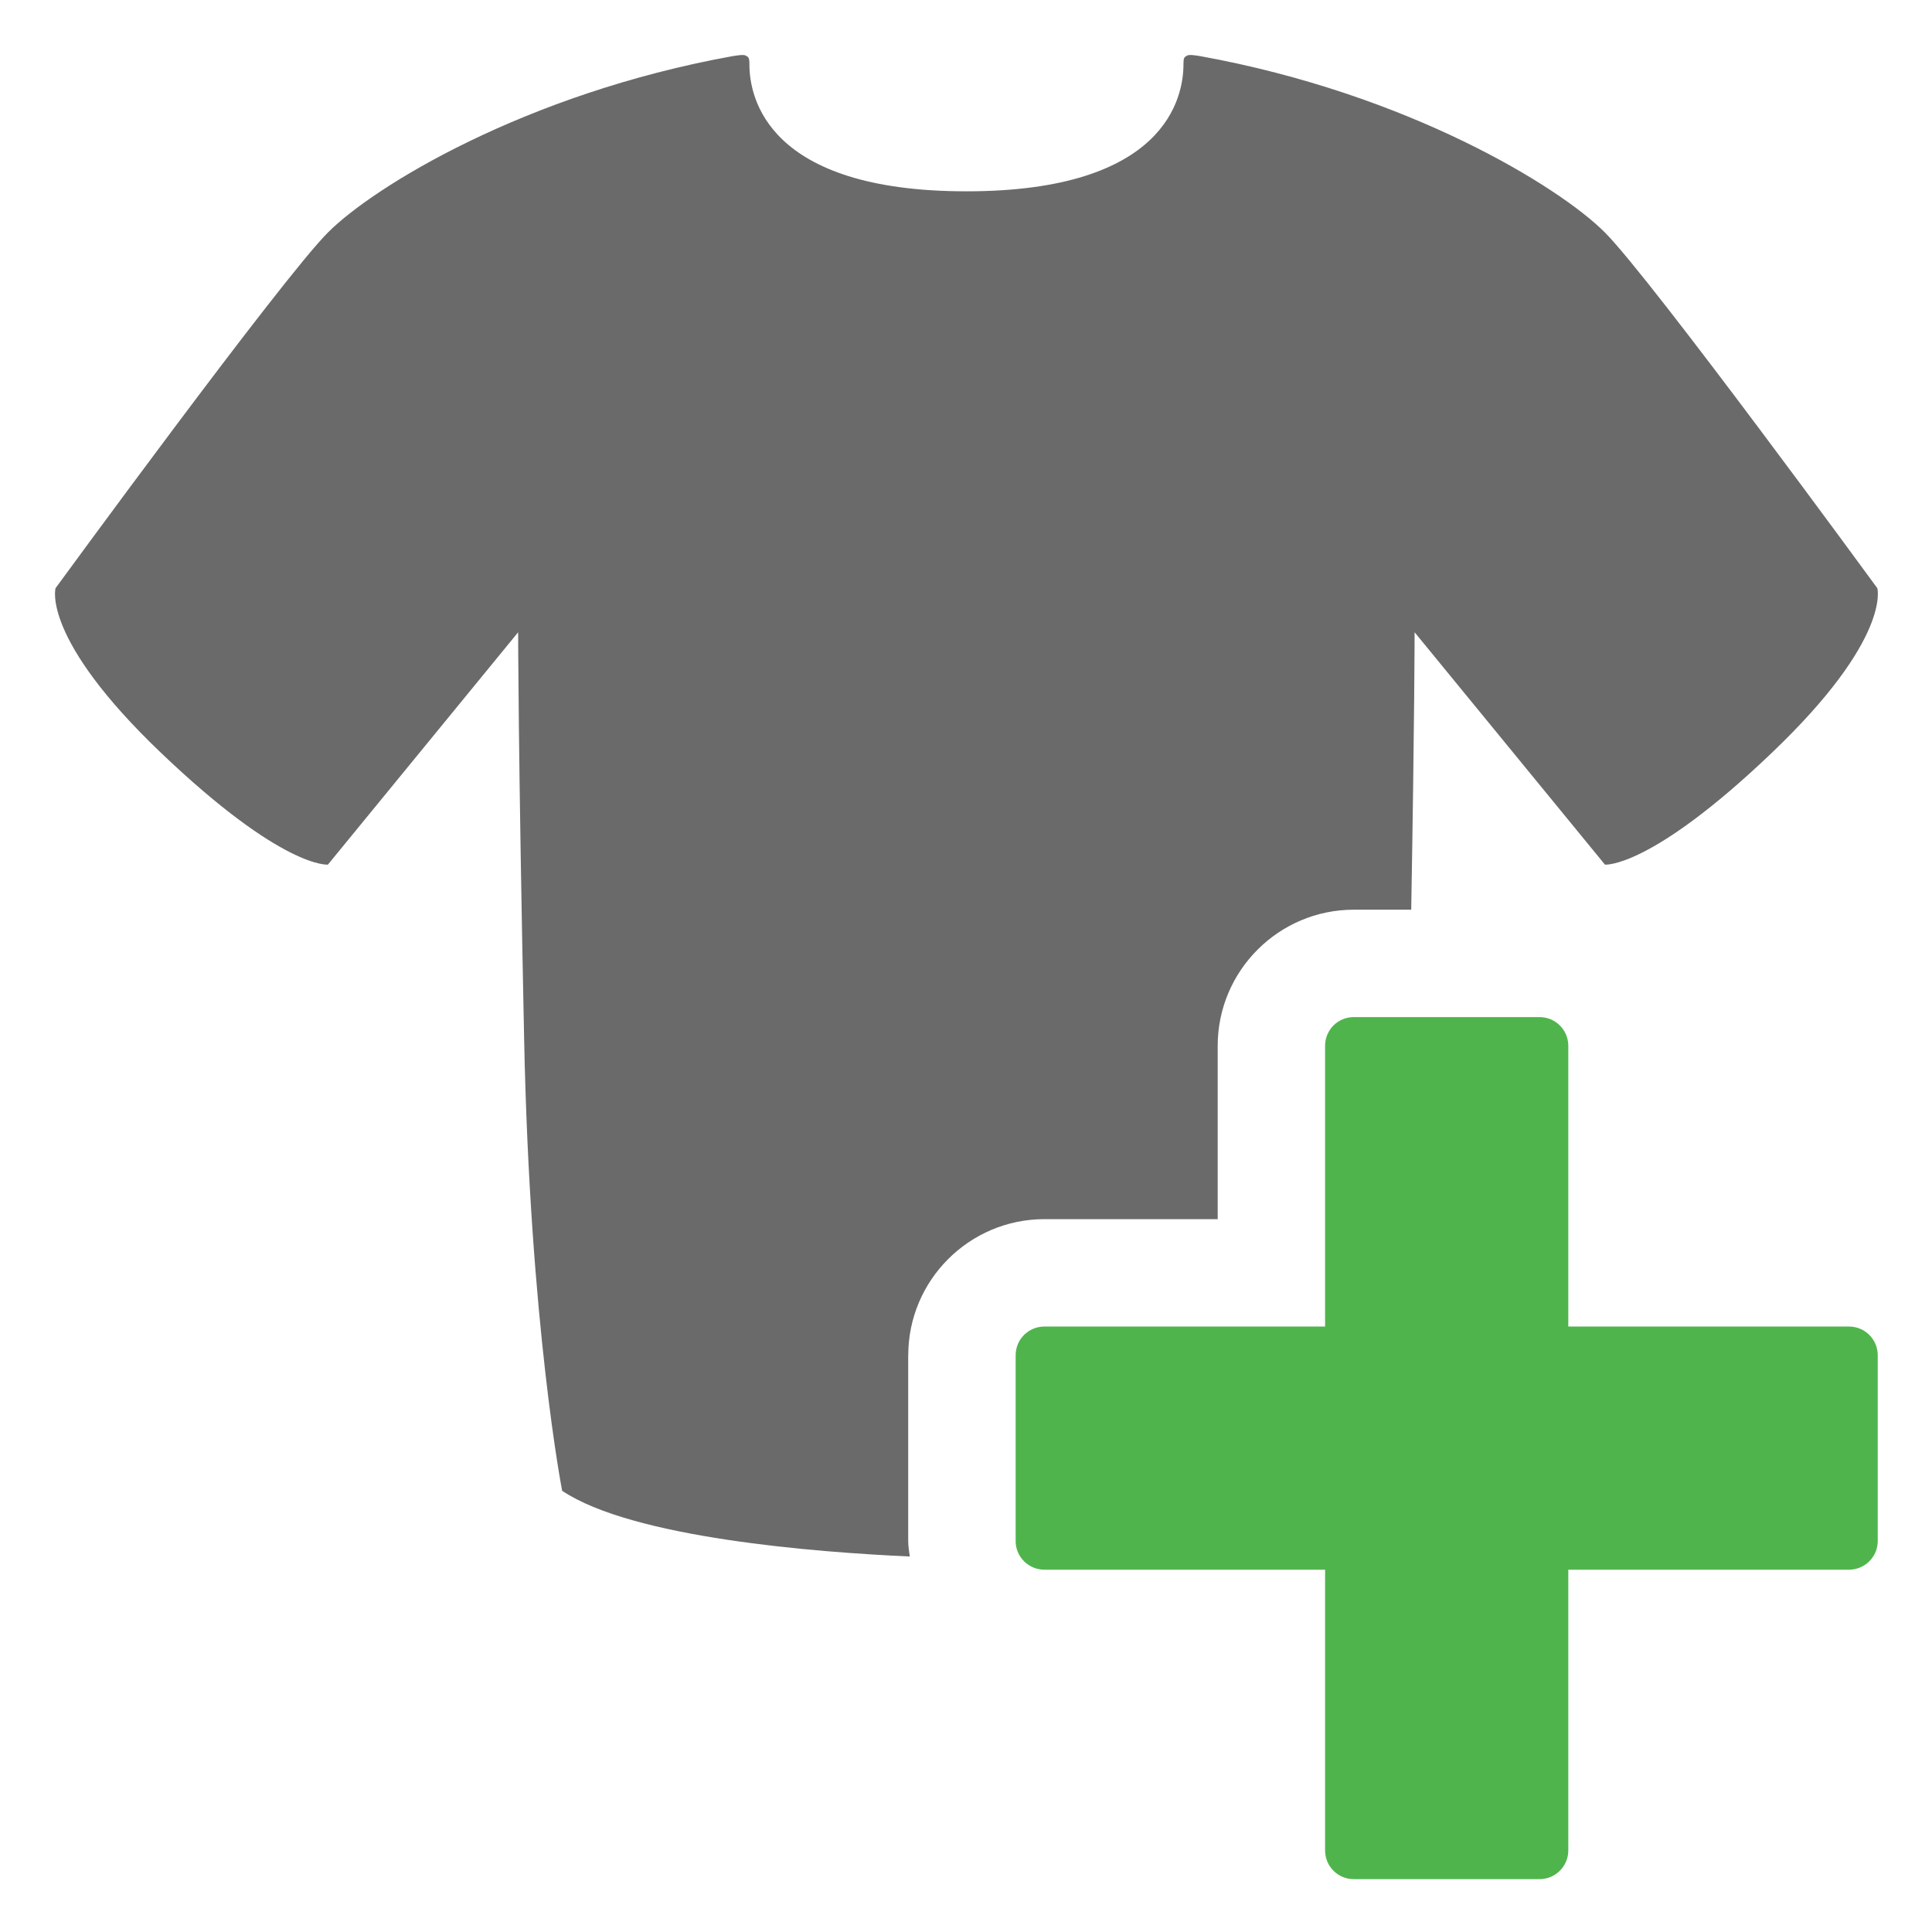
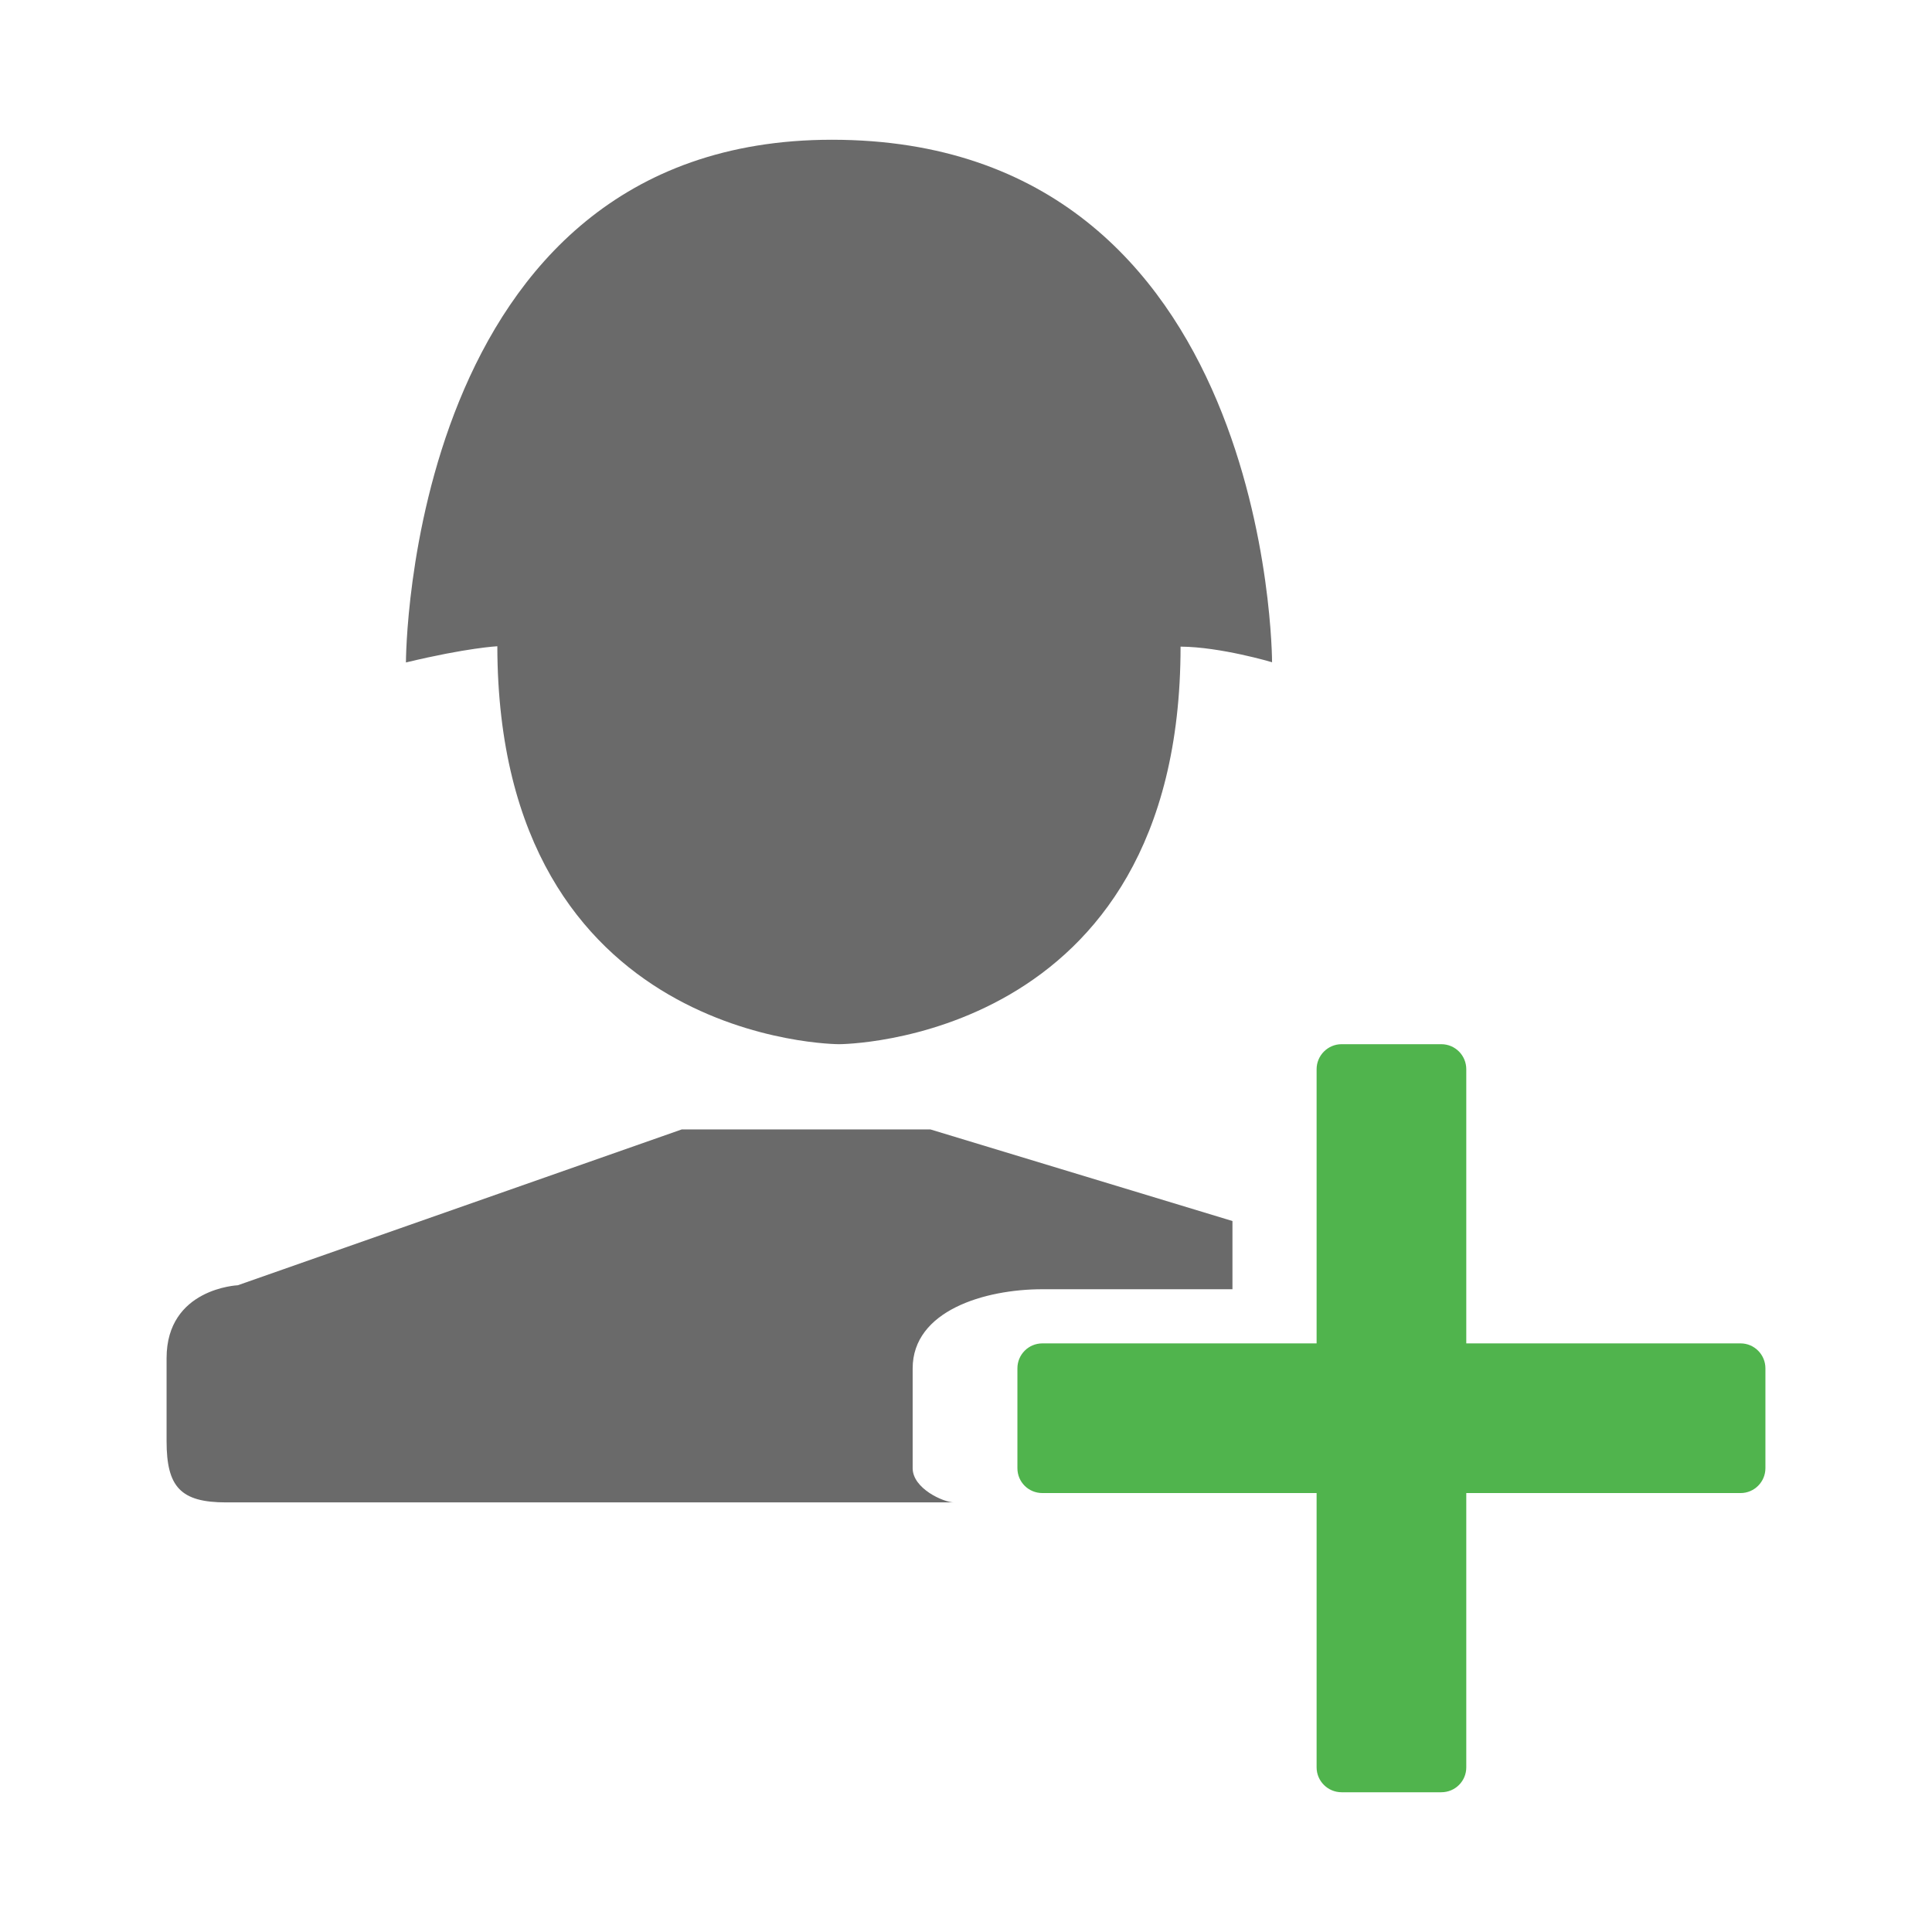
- <svg xmlns="http://www.w3.org/2000/svg" version="1.1" id="Layer_1" x="0px" y="0px" width="36px" height="36px" viewBox="13.49 0 36 36" enable-background="new 13.49 0 36 36" xml:space="preserve">
-   <path fill="#6A6A6A" d="M30.414,25.253c0-1.398,1.138-2.536,2.537-2.536h3.229v-3.23c0-1.398,1.138-2.536,2.535-2.536h1.071  c0.063-3.634,0.063-5.17,0.063-5.17l3.547,4.33c0,0,0.841,0.083,3.109-2.083c2.237-2.135,1.966-3.068,1.966-3.068  s-4.202-5.752-5.075-6.627c-0.849-0.854-3.669-2.585-7.536-3.286c-0.109-0.019-0.213-0.032-0.248-0.012  c-0.056,0.031-0.07,0.036-0.07,0.165c0,0.613-0.327,2.365-4.043,2.365c-3.717,0-4.045-1.752-4.045-2.365  c0-0.129-0.015-0.134-0.069-0.165c-0.036-0.02-0.14-0.006-0.25,0.012c-3.867,0.701-6.686,2.432-7.535,3.286  c-0.874,0.875-5.075,6.627-5.075,6.627s-0.271,0.933,1.965,3.068c2.269,2.167,3.11,2.083,3.11,2.083l3.545-4.33  c0,0,0,2.19,0.111,7.561c0.108,5.367,0.709,8.437,0.709,8.437c1.318,0.881,4.736,1.146,6.477,1.224  c-0.011-0.095-0.029-0.188-0.029-0.287V25.253z" />
-   <path id="plus_11_" fill="#50B44D" d="M38.716,35.015c-0.297,0-0.535-0.239-0.535-0.536v-5.23h-5.229  c-0.297,0-0.537-0.239-0.537-0.534v-3.461c0-0.298,0.24-0.536,0.537-0.536h5.229v-5.23c0-0.298,0.238-0.536,0.535-0.536h3.461  c0.296,0,0.536,0.238,0.536,0.536v5.23h5.229c0.297,0,0.537,0.238,0.537,0.536v3.461c0,0.295-0.24,0.534-0.537,0.534h-5.229v5.23  c0,0.297-0.24,0.536-0.536,0.536H38.716z" />
+ <svg xmlns="http://www.w3.org/2000/svg" version="1.1" id="Layer_1" x="0px" y="0px" width="36px" height="36px" viewBox="0 0 36 36" enable-background="new 0 0 36 36" xml:space="preserve">
+   <g>
+     <path fill="#6A6A6A" d="M17.006,25.499c0-1.076,1.34-1.476,2.418-1.476h3.541v-1.271l-5.629-1.707h-4.632l-8.273,2.904   c0,0-1.327,0.056-1.327,1.358v1.547c0,0.85,0.258,1.141,1.109,1.141h13.562c-0.19,0-0.769-0.256-0.769-0.638V25.499z" />
+     <path fill="#6A6A6A" d="M15.634,19.457c0,0,6.364,0,6.364-7.408c0.747,0.005,1.705,0.291,1.705,0.291s0-9.736-8.201-9.736   c-7.938,0-7.938,9.74-7.938,9.74c1.138-0.274,1.703-0.302,1.703-0.302C9.28,19.457,15.634,19.457,15.634,19.457z" />
+     <path id="plus_1_" fill="#50B44D" d="M24.999,33.396c-0.256,0-0.466-0.207-0.466-0.464v-5.111h-5.109   c-0.26,0-0.466-0.206-0.466-0.464v-1.86c0-0.256,0.206-0.465,0.466-0.465h5.109v-5.108c0-0.258,0.21-0.467,0.466-0.467h1.857   c0.259,0,0.466,0.209,0.466,0.467v5.108h5.111c0.256,0,0.463,0.209,0.463,0.465v1.86c0,0.256-0.207,0.464-0.463,0.464h-5.111v5.111   c0,0.257-0.207,0.464-0.466,0.464H24.999z" />
+   </g>
</svg>
